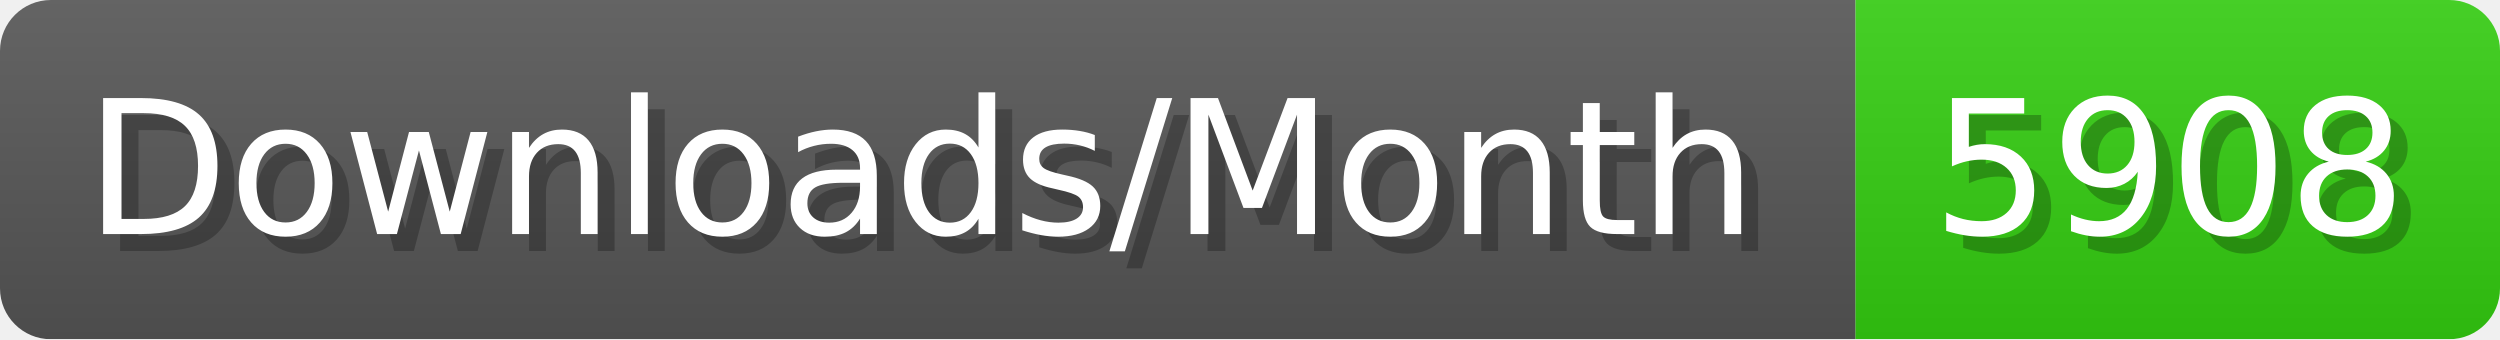
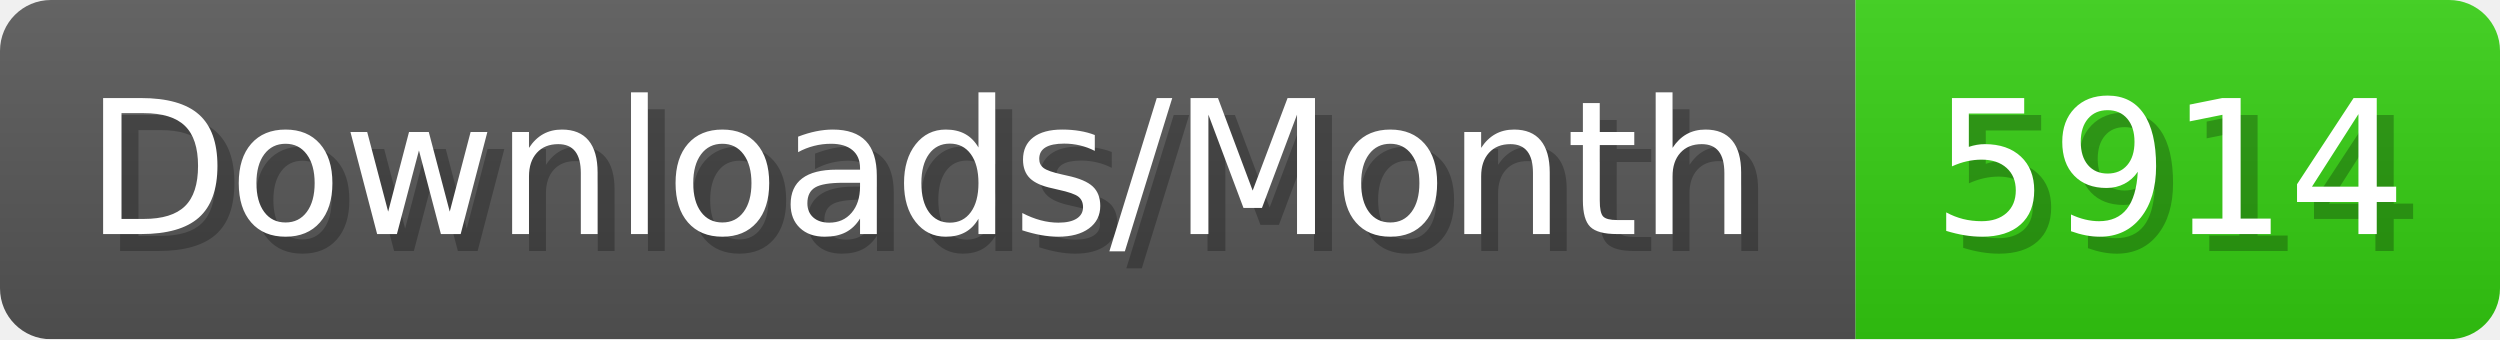
- <svg xmlns="http://www.w3.org/2000/svg" width="147.4" height="20" viewBox="0 0 1474 200" role="img" aria-label="Downloads/Month: 5908">
+ <svg xmlns="http://www.w3.org/2000/svg" width="147.4" height="20" viewBox="0 0 1474 200" role="img" aria-label="Downloads/Month: 5914">
  <linearGradient id="YlXUI" x2="0" y2="100%">
    <stop offset="0" stop-opacity=".1" stop-color="#EEE" />
    <stop offset="1" stop-opacity=".1" />
  </linearGradient>
  <mask id="JHhop">
    <rect width="1474" height="200" rx="30" fill="#FFF" />
  </mask>
  <g mask="url(#JHhop)">
    <rect width="1094" height="200" fill="#555" />
    <rect width="380" height="200" fill="#3C1" x="1094" />
    <rect width="1474" height="200" fill="url(#YlXUI)" />
  </g>
  <g aria-hidden="true" fill="#fff" text-anchor="start" font-family="Verdana,DejaVu Sans,sans-serif" font-size="110">
    <text x="60" y="148" textLength="994" fill="#000" opacity="0.25">Downloads/Month</text>
    <text x="50" y="138" textLength="994">Downloads/Month</text>
-     <text x="1149" y="148" textLength="280" fill="#000" opacity="0.25">5908</text>
-     <text x="1139" y="138" textLength="280">5908</text>
+     <text x="1149" y="148" textLength="280" fill="#000" opacity="0.25">5914</text>
+     <text x="1139" y="138" textLength="280">5914</text>
  </g>
</svg>
